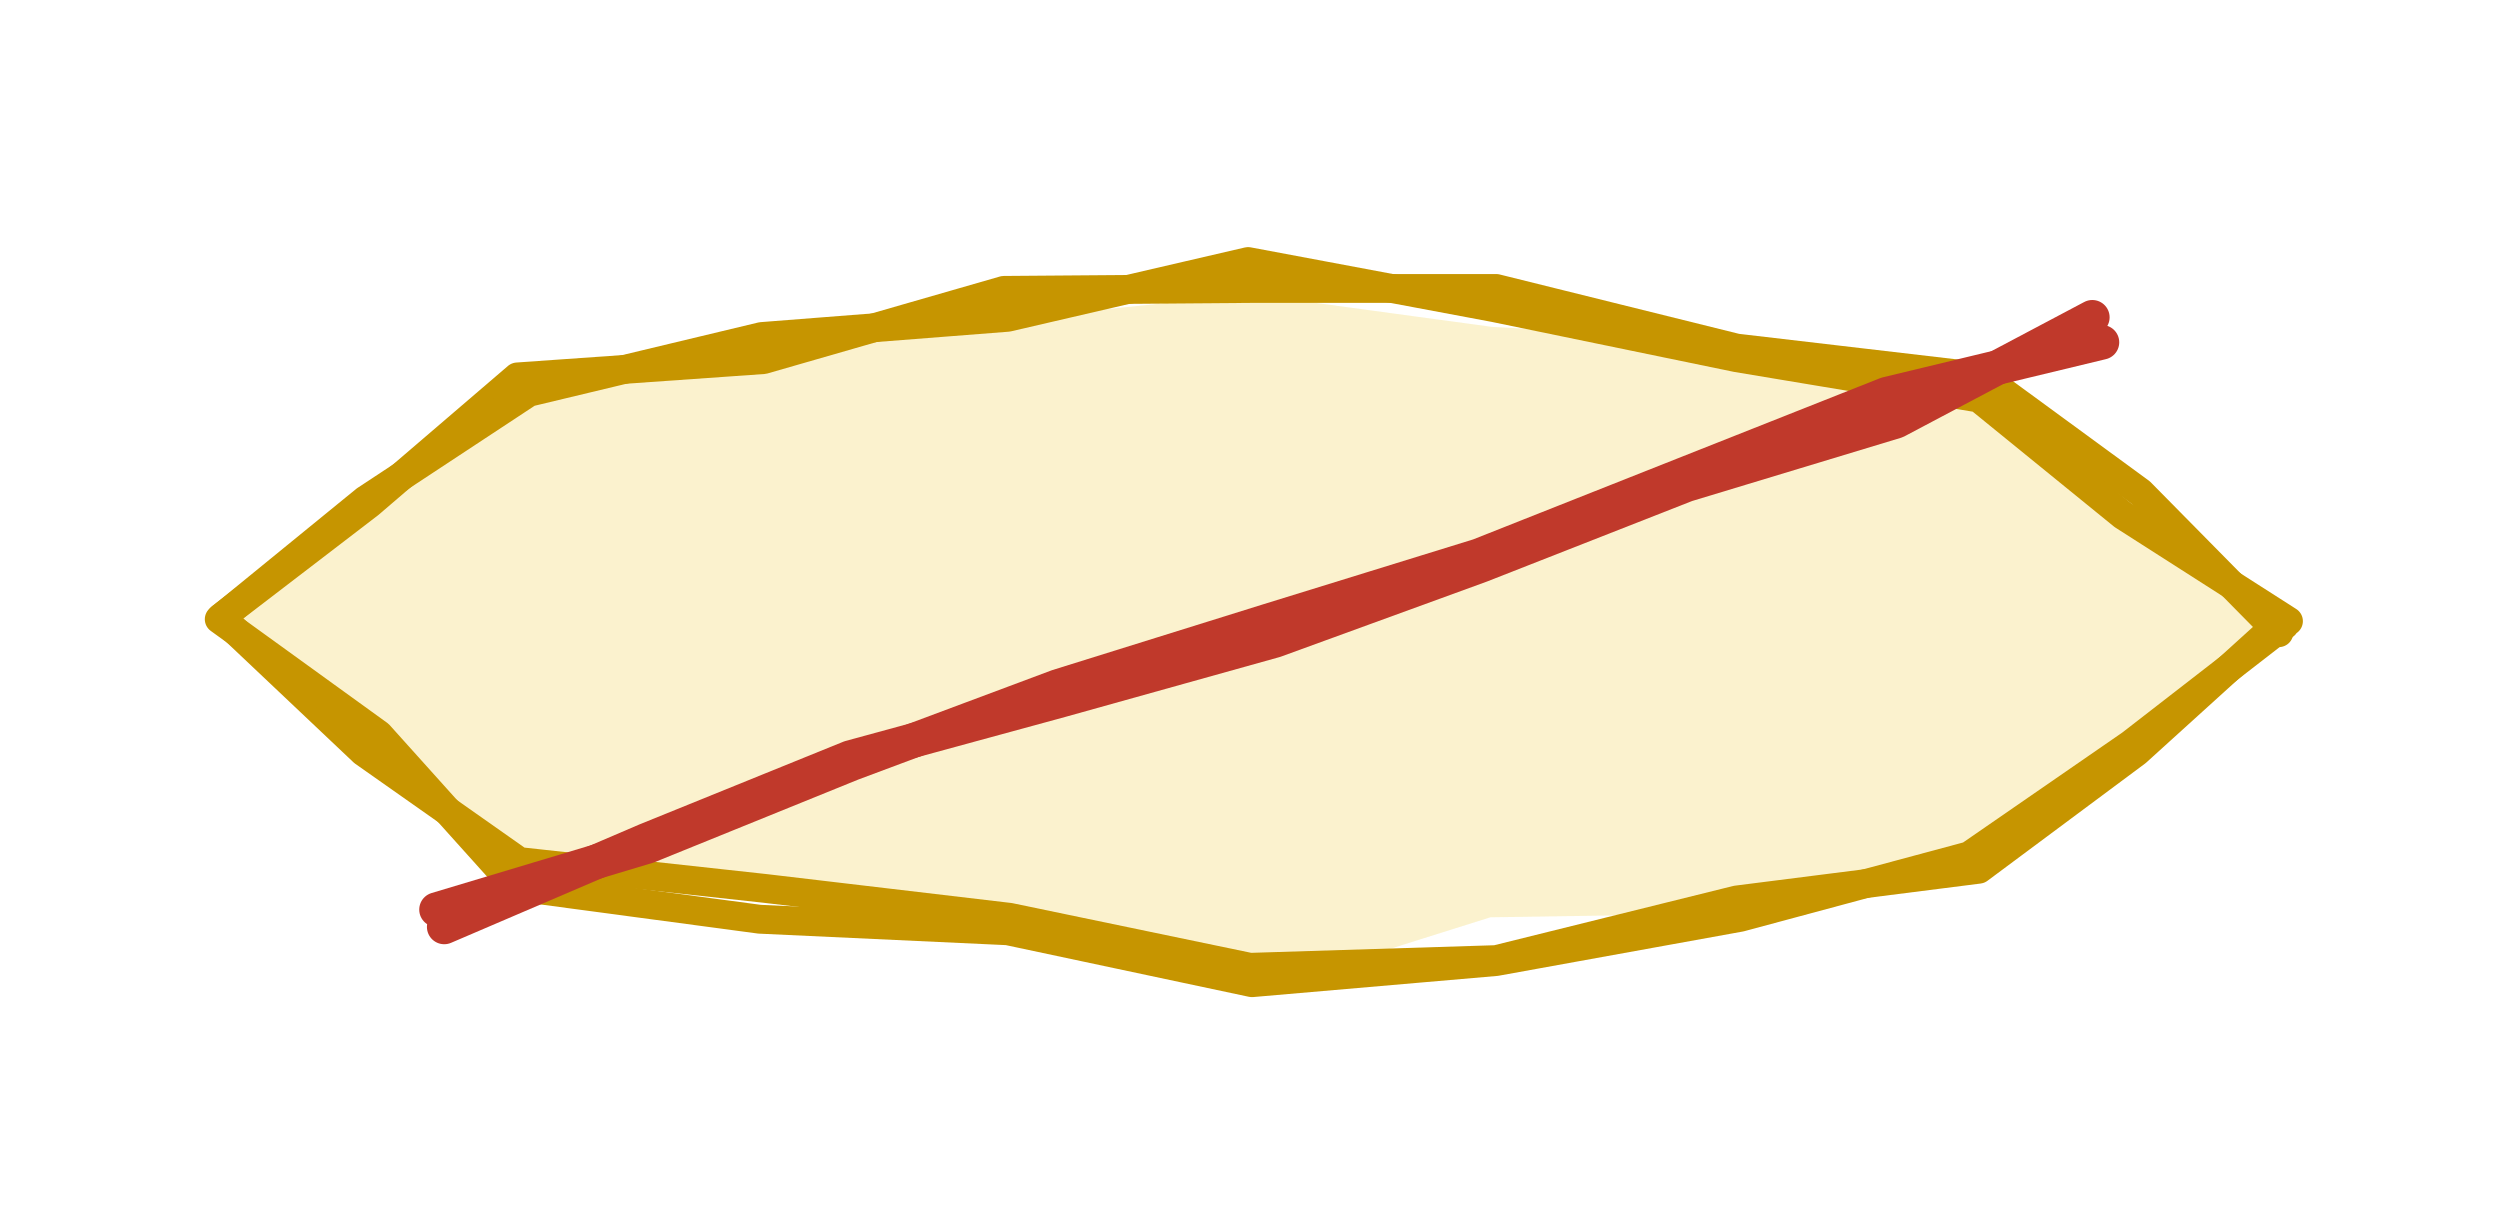
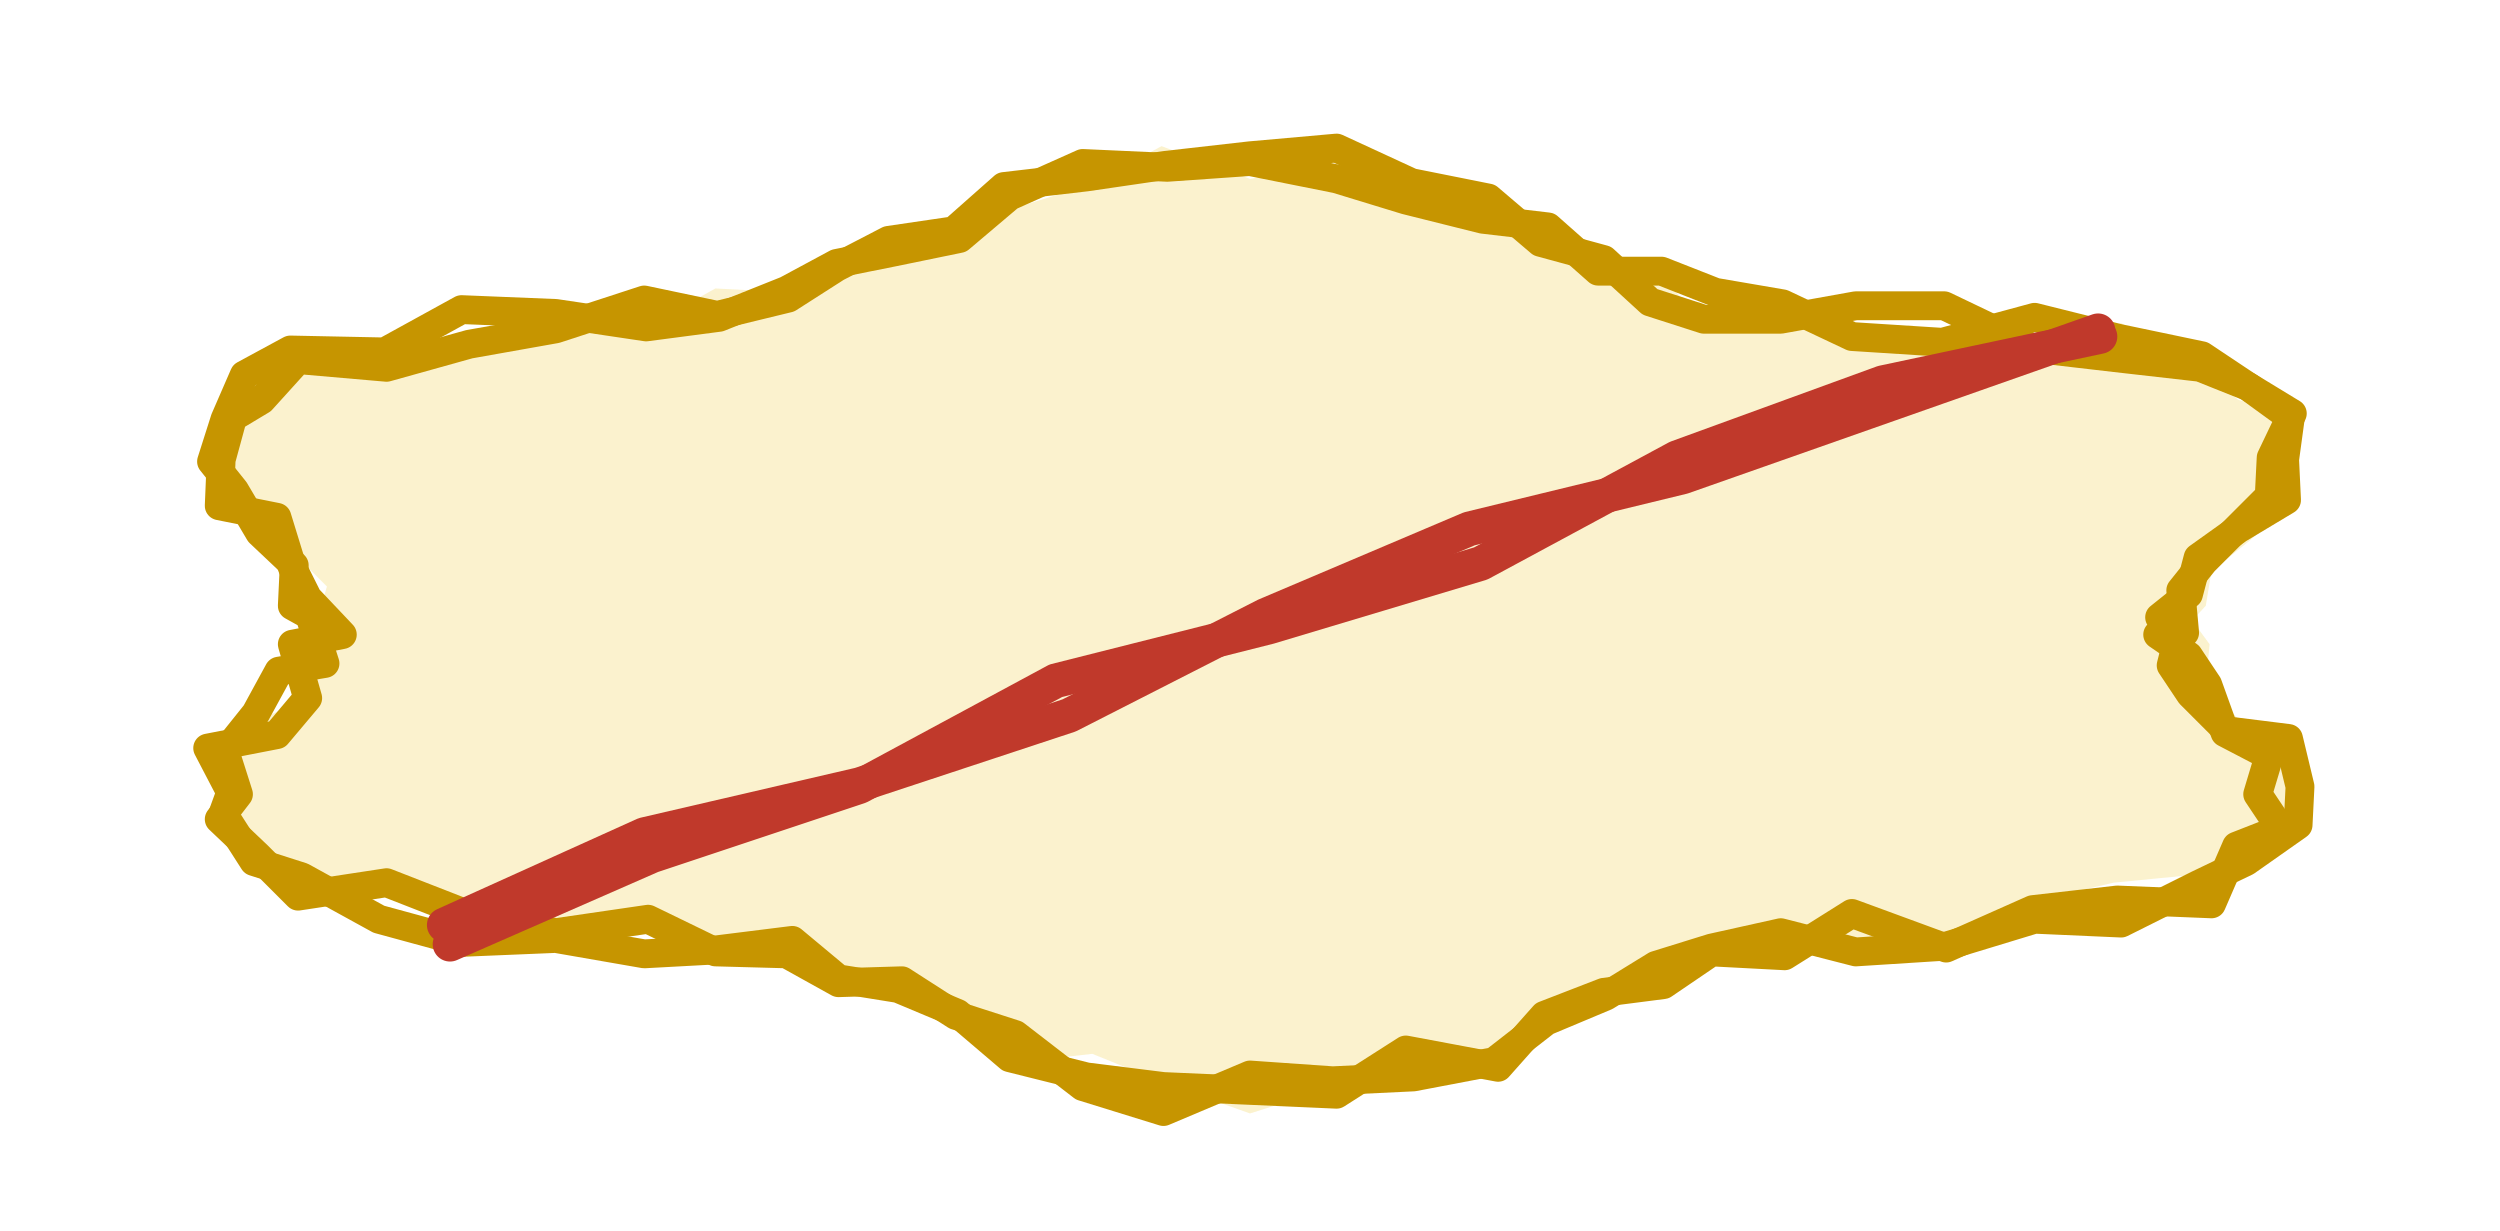
<svg xmlns="http://www.w3.org/2000/svg" viewBox="0 0 130 64" width="130" height="64">
-   <path d="M118.6 32.2L111.0 38.9L102.7 44.9L90.4 47.5L77.5 47.7L65.1 51.6L52.3 48.8L39.7 46.5L27.1 44.4L19.4 38.5L11.5 32.1L19.5 26.6L27.6 20.4L39.6 17.6L52.4 16.6L65.1 15.3L77.6 17.0L90.4 17.7L103.0 20.4L110.4 26.8L118.7 32.6" fill="#f0d24f" opacity="0.28" />
-   <path d="M118.6 32.3L111.1 39.1L102.9 45.2L90.3 46.8L77.8 49.9L65.0 50.3L52.5 47.7L39.8 46.2L27.0 44.8L18.9 39.1L11.5 32.1L19.2 26.2L26.9 19.6L39.7 18.7L52.2 15.1L65.1 15.0L77.8 15.0L90.3 18.1L103.1 19.6L111.3 25.6L118.5 32.9" fill="none" stroke="#c69500" stroke-width="1.5" stroke-linecap="round" stroke-linejoin="round" />
-   <path d="M118.8 32.5L110.8 38.7L102.4 44.5L90.5 47.7L77.8 50.0L65.1 51.1L52.4 48.4L39.5 47.8L26.8 46.1L19.7 38.2L11.4 32.2L19.0 26.0L27.5 20.4L39.6 17.5L52.4 16.5L64.9 13.6L77.7 16.0L90.3 18.6L102.9 20.7L110.4 26.8L119.0 32.3" fill="none" stroke="#c69500" stroke-width="1.5" stroke-linecap="round" stroke-linejoin="round" />
-   <path d="M23.1 48.2L33.6 43.7L44.2 39.4L55.2 36.4L66.3 33.3L77.0 29.4L87.7 25.2L98.6 21.9L108.8 16.5" fill="none" stroke="#c0392b" stroke-width="1.8" stroke-linecap="round" stroke-linejoin="round" />
-   <path d="M22.7 47.3L33.7 44.0L44.3 39.7L55.0 35.7L65.9 32.3L76.9 28.9L87.5 24.7L98.1 20.5L109.3 17.8" fill="none" stroke="#c0392b" stroke-width="1.8" stroke-linecap="round" stroke-linejoin="round" />
+   <path d="M113.8 32.0L114.9 33.5L114.7 35.6L116.4 37.4L118.0 39.3L119.4 40.9L119.7 42.9L117.1 45.2L114.0 45.5L109.9 45.9L105.6 46.9L101.1 49.2L96.5 49.5L92.6 47.9L89.0 49.5L86.0 49.9L83.5 51.9L80.4 53.1L77.4 54.5L73.5 55.8L69.4 56.5L65.0 57.9L60.5 56.3L56.8 54.8L52.4 55.3L49.6 53.1L46.9 51.0L43.7 50.7L40.7 50.1L37.2 49.7L33.6 48.5L28.8 49.3L24.3 46.9L20.0 46.3L15.6 45.7L13.8 43.9L11.2 42.8L11.2 41.1L12.1 39.2L13.5 37.4L16.1 36.3L16.7 34.4L16.5 32.2L17.0 30.5L15.7 29.2L14.0 27.2L12.4 25.3L11.2 23.9L12.0 21.8L13.8 21.1L15.8 19.2L20.0 18.6L24.3 17.8L28.9 16.6L33.6 17.0L37.2 15.0L41.0 15.2L43.8 14.5L46.2 12.4L49.5 11.7L52.8 10.8L56.7 9.6L60.4 7.6L65.0 9.3L69.5 8.6L73.5 9.0L77.3 10.8L80.3 12.1L83.4 13.5L86.3 14.3L88.6 16.7L92.7 16.4L96.3 17.0L101.0 17.4L105.7 18.3L110.3 16.8L114.4 19.1L116.4 20.8L119.3 21.5L118.8 23.9L119.2 26.1L117.0 28.1L115.0 29.7L114.7 31.5L113.5 32.8" fill="#f0d24f" opacity="0.28" />
+   <path d="M112.2 33.0L113.8 34.1L114.8 35.6L115.7 38.1L118.0 39.3L117.4 41.3L118.6 43.1L116.3 44.0L115.0 47.0L110.1 46.8L105.7 47.3L101.2 49.3L96.3 47.5L92.8 49.7L89.0 49.5L86.5 51.2L83.4 51.6L80.3 52.8L77.9 55.5L73.1 54.6L69.5 56.9L65.0 56.7L60.5 56.5L56.5 56.0L52.5 55.0L49.8 52.7L46.7 51.4L43.6 50.9L41.2 48.9L37.2 49.4L33.5 49.6L28.9 48.8L24.1 49.0L19.7 47.8L15.7 45.6L13.2 44.8L11.6 42.3L12.0 41.2L10.8 38.9L14.4 38.2L16.0 36.3L15.2 33.5L17.8 33.0L16.0 31.1L15.2 29.5L14.4 26.9L11.4 26.3L11.5 23.9L12.1 21.7L13.6 20.8L15.5 18.7L20.1 19.1L24.4 17.9L28.9 17.1L33.5 15.6L37.3 16.4L41.0 15.5L43.5 13.9L46.2 12.5L49.6 12.0L52.2 9.7L56.5 9.2L60.6 8.6L65.0 8.1L69.5 7.7L73.4 9.5L77.4 10.3L80.1 12.6L83.4 13.5L85.8 15.7L88.6 16.6L92.6 16.6L96.5 15.9L101.1 15.9L105.7 18.1L110.0 18.6L114.4 19.1L116.9 20.1L119.2 21.5L118.1 23.8L118.0 25.8L116.3 27.5L114.6 29.2L113.4 30.7L113.6 32.9" fill="none" stroke="#c69500" stroke-width="1.5" stroke-linecap="round" stroke-linejoin="round" />
+   <path d="M113.5 32.2L112.9 34.6L113.9 36.1L115.8 38.0L119.0 38.4L119.6 40.9L119.5 42.9L116.8 44.8L114.3 46.0L110.3 48.0L105.8 47.8L101.2 49.2L96.5 49.5L92.6 48.5L89.0 49.3L86.1 50.2L83.5 51.8L80.4 53.1L77.7 55.2L73.5 56.0L69.3 56.2L65.0 55.9L60.5 57.8L56.3 56.5L52.8 53.8L49.7 52.8L46.9 51.0L43.6 51.1L40.9 49.6L37.2 49.5L33.7 47.8L28.9 48.5L24.2 47.5L20.1 45.9L15.5 46.6L13.4 44.5L11.4 42.6L12.4 41.3L11.7 39.1L13.3 37.1L14.5 34.9L16.9 34.5L16.1 32.0L15.2 31.5L15.3 29.4L13.5 27.7L12.2 25.5L11.0 24.0L11.7 21.8L12.7 19.5L15.1 18.2L20.0 18.3L24.0 16.1L28.9 16.3L33.6 17.0L37.4 16.5L40.9 15.1L43.5 13.7L46.5 13.1L49.9 12.4L52.5 10.2L56.3 8.5L60.7 8.7L65.0 8.4L69.5 9.3L73.1 10.4L77.1 11.4L80.5 11.8L83.1 14.1L86.4 14.1L89.2 15.2L92.7 15.8L96.3 17.5L101.0 17.8L105.8 16.5L110.2 17.6L114.5 18.5L116.9 20.1L119.1 21.7L118.8 23.9L118.9 26.0L116.4 27.5L114.3 29.0L113.8 30.9L112.3 32.1" fill="none" stroke="#c69500" stroke-width="1.5" stroke-linecap="round" stroke-linejoin="round" />
+   <path d="M23.1 48.1L33.5 43.4L44.7 40.8L55.6 37.2L65.8 32.0L76.4 27.5L87.5 24.8L98.3 21.0L109.1 17.2" fill="none" stroke="#c0392b" stroke-width="1.8" stroke-linecap="round" stroke-linejoin="round" />
+   <path d="M23.4 49.1L33.9 44.5L44.7 40.9L54.9 35.4L66.0 32.6L77.0 29.3L87.2 23.8L97.9 19.9L109.2 17.5" fill="none" stroke="#c0392b" stroke-width="1.8" stroke-linecap="round" stroke-linejoin="round" />
</svg>
